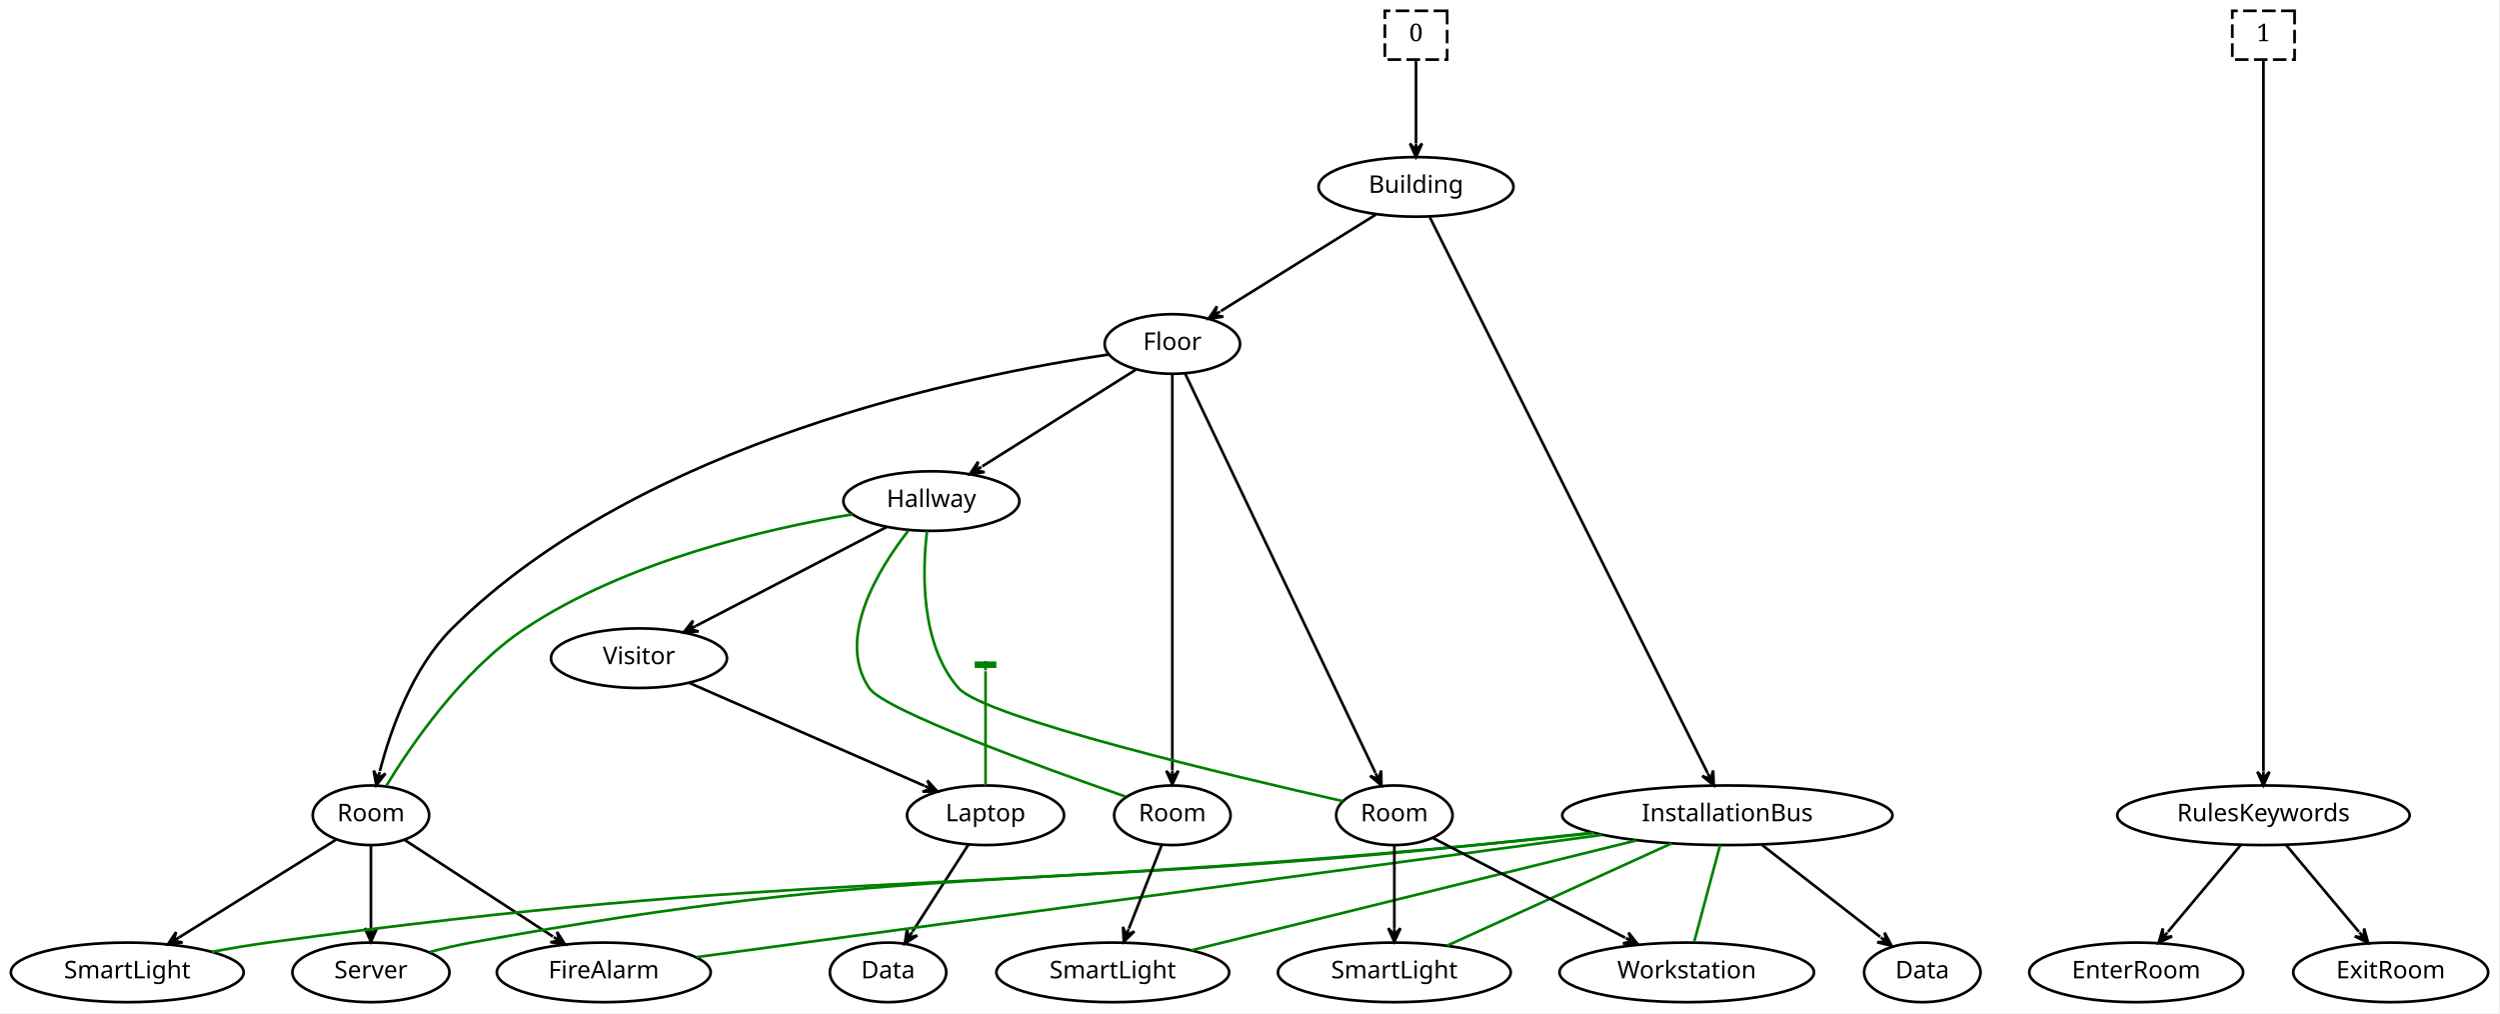
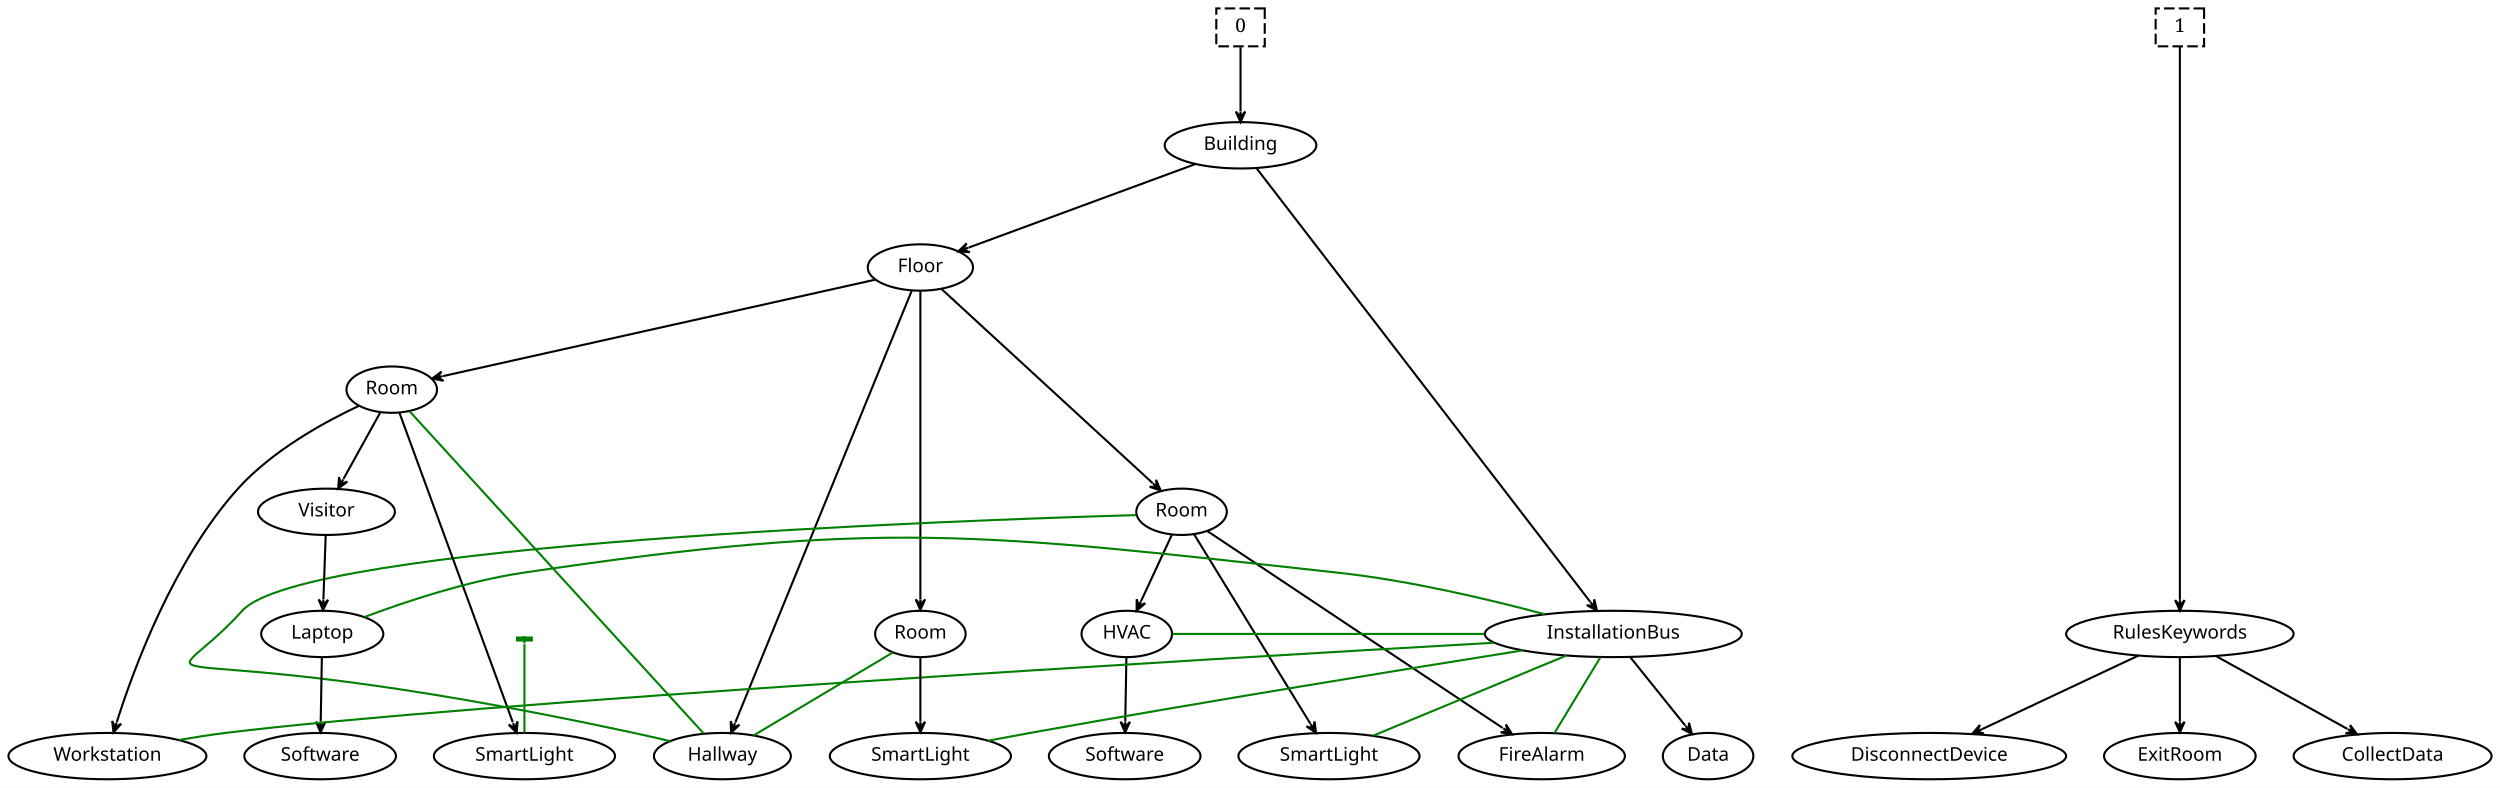
- <svg xmlns="http://www.w3.org/2000/svg" width="923pt" height="374pt" viewBox="0.00 0.00 923.00 374.00">
+ <svg xmlns="http://www.w3.org/2000/svg" width="1187pt" height="374pt" viewBox="0.00 0.00 1187.00 374.00">
  <g id="graph0" class="graph" transform="scale(1 1) rotate(0) translate(4 370)">
-     <polygon fill="white" stroke="none" points="-4,4 -4,-370 919,-370 919,4 -4,4" />
+     <polygon fill="white" stroke="none" points="-4,4 -4,-370 1183,-370 1183,4 -4,4" />
    <g id="node1" class="node">
-       <polygon fill="none" stroke="black" stroke-dasharray="5,2" points="530.5,-366 507.5,-366 507.5,-348 530.5,-348 530.5,-366" />
-       <text text-anchor="middle" x="519" y="-354.8" font-family="serif" font-size="9.00">0</text>
+       <polygon fill="none" stroke="black" stroke-dasharray="5,2" points="596.5,-366 573.5,-366 573.5,-348 596.5,-348 596.5,-366" />
+       <text text-anchor="middle" x="585" y="-354.8" font-family="serif" font-size="9.00">0</text>
    </g>
    <g id="v0_Building" class="node">
-       <ellipse fill="none" stroke="black" cx="519" cy="-301" rx="36" ry="11" />
-       <text text-anchor="middle" x="519" y="-298.8" font-family="sans-serif" font-size="9.00">Building</text>
+       <ellipse fill="none" stroke="black" cx="585" cy="-301" rx="36" ry="11" />
+       <text text-anchor="middle" x="585" y="-298.8" font-family="sans-serif" font-size="9.00">Building</text>
    </g>
    <g id="edge1" class="edge">
-       <path fill="none" stroke="black" d="M519,-347.562C519,-339.453 519,-327.014 519,-317.181" />
-       <polygon fill="black" stroke="black" points="519,-312.03 521.25,-317.03 519,-314.53 519,-317.03 519,-317.03 519,-317.03 519,-314.53 516.75,-317.03 519,-312.03 519,-312.03" />
+       <path fill="none" stroke="black" d="M585,-347.562C585,-339.453 585,-327.014 585,-317.181" />
+       <polygon fill="black" stroke="black" points="585,-312.03 587.25,-317.03 585,-314.53 585,-317.03 585,-317.03 585,-317.03 585,-314.53 582.75,-317.03 585,-312.03 585,-312.03" />
    </g>
    <g id="node2" class="node">
-       <polygon fill="none" stroke="black" stroke-dasharray="5,2" points="843.5,-366 820.5,-366 820.5,-348 843.5,-348 843.5,-366" />
-       <text text-anchor="middle" x="832" y="-354.8" font-family="serif" font-size="9.00">1</text>
-     </g>
-     <g id="v6_RulesKeywords" class="node">
-       <ellipse fill="none" stroke="black" cx="832" cy="-69" rx="54" ry="11" />
-       <text text-anchor="middle" x="832" y="-66.8" font-family="sans-serif" font-size="9.00">RulesKeywords</text>
+       <polygon fill="none" stroke="black" stroke-dasharray="5,2" points="1042.5,-366 1019.5,-366 1019.5,-348 1042.5,-348 1042.5,-366" />
+       <text text-anchor="middle" x="1031" y="-354.8" font-family="serif" font-size="9.00">1</text>
+     </g>
+     <g id="v11_RulesKeywords" class="node">
+       <ellipse fill="none" stroke="black" cx="1031" cy="-69" rx="54" ry="11" />
+       <text text-anchor="middle" x="1031" y="-66.8" font-family="sans-serif" font-size="9.00">RulesKeywords</text>
    </g>
    <g id="edge2" class="edge">
-       <path fill="none" stroke="black" d="M832,-347.849C832,-329.373 832,-282.889 832,-244 832,-244 832,-244 832,-184 832,-148.604 832,-107.026 832,-85.178" />
-       <polygon fill="black" stroke="black" points="832,-80.065 834.25,-85.065 832,-82.565 832,-85.065 832,-85.065 832,-85.065 832,-82.565 829.75,-85.065 832,-80.065 832,-80.065" />
+       <path fill="none" stroke="black" d="M1031,-347.849C1031,-329.373 1031,-282.889 1031,-244 1031,-244 1031,-244 1031,-184 1031,-148.604 1031,-107.026 1031,-85.178" />
+       <polygon fill="black" stroke="black" points="1031,-80.065 1033.25,-85.065 1031,-82.565 1031,-85.065 1031,-85.065 1031,-85.065 1031,-82.565 1028.75,-85.065 1031,-80.065 1031,-80.065" />
    </g>
    <g id="node3" class="node" />
+     <g id="v7_SmartLight" class="node">
+       <ellipse fill="none" stroke="black" cx="245" cy="-11" rx="43" ry="11" />
+       <text text-anchor="middle" x="245" y="-8.8" font-family="sans-serif" font-size="9.00">SmartLight</text>
+     </g>
+     <g id="edge26" class="edge">
+       <path fill="none" stroke="green" d="M245,-64.167C245,-55.586 245,-34.596 245,-22.012" />
+       <polygon fill="green" stroke="green" points="248.5,-67.3 241.5,-67.3 241.5,-65.9 248.5,-65.9 248.5,-67.3" />
+       <polyline fill="none" stroke="green" points="245,-68 245,-64.5 " />
+     </g>
+     <g id="v1_Floor" class="node">
+       <ellipse fill="none" stroke="black" cx="433" cy="-243" rx="25" ry="11" />
+       <text text-anchor="middle" x="433" y="-240.8" font-family="sans-serif" font-size="9.00">Floor</text>
+     </g>
+     <g id="edge3" class="edge">
+       <path fill="none" stroke="black" d="M563.544,-292.095C535.077,-281.607 485.028,-263.168 455.867,-252.425" />
+       <polygon fill="black" stroke="black" points="451.024,-250.64 456.493,-250.258 453.37,-251.505 455.716,-252.369 455.716,-252.369 455.716,-252.369 453.37,-251.505 454.938,-254.48 451.024,-250.64 451.024,-250.64" />
+     </g>
+     <g id="v10_InstallationBus" class="node">
+       <ellipse fill="none" stroke="black" cx="762" cy="-69" rx="61" ry="11" />
+       <text text-anchor="middle" x="762" y="-66.8" font-family="sans-serif" font-size="9.00">InstallationBus</text>
+     </g>
+     <g id="edge4" class="edge">
+       <path fill="none" stroke="black" d="M592.605,-290.117C620.626,-253.707 718.169,-126.956 751.068,-84.205" />
+       <polygon fill="black" stroke="black" points="754.224,-80.105 752.957,-85.44 752.699,-82.086 751.174,-84.067 751.174,-84.067 751.174,-84.067 752.699,-82.086 749.391,-82.695 754.224,-80.105 754.224,-80.105" />
+     </g>
+     <g id="v2_Room" class="node">
+       <ellipse fill="none" stroke="black" cx="557" cy="-127" rx="21.5" ry="11" />
+       <text text-anchor="middle" x="557" y="-124.8" font-family="sans-serif" font-size="9.00">Room</text>
+     </g>
+     <g id="edge5" class="edge">
+       <path fill="none" stroke="black" d="M443.147,-232.671C465.329,-212.278 518.153,-163.714 543.274,-140.619" />
+       <polygon fill="black" stroke="black" points="547.059,-137.139 544.901,-142.18 545.218,-138.831 543.378,-140.523 543.378,-140.523 543.378,-140.523 545.218,-138.831 541.855,-138.867 547.059,-137.139 547.059,-137.139" />
+     </g>
+     <g id="v3_Room" class="node">
+       <ellipse fill="none" stroke="black" cx="182" cy="-185" rx="21.5" ry="11" />
+       <text text-anchor="middle" x="182" y="-182.8" font-family="sans-serif" font-size="9.00">Room</text>
+     </g>
+     <g id="edge6" class="edge">
+       <path fill="none" stroke="black" d="M411.6,-237.225C365.16,-226.864 255.382,-202.372 206.369,-191.437" />
+       <polygon fill="black" stroke="black" points="201.259,-190.297 206.629,-189.19 203.699,-190.841 206.139,-191.386 206.139,-191.386 206.139,-191.386 203.699,-190.841 205.649,-193.582 201.259,-190.297 201.259,-190.297" />
+     </g>
+     <g id="v14_Hallway" class="node">
+       <ellipse fill="none" stroke="black" cx="339" cy="-11" rx="32.5" ry="11" />
+       <text text-anchor="middle" x="339" y="-8.8" font-family="sans-serif" font-size="9.00">Hallway</text>
+     </g>
+     <g id="edge7" class="edge">
+       <path fill="none" stroke="black" d="M428.961,-232.117C414.17,-195.928 362.904,-70.489 345.127,-26.992" />
+       <polygon fill="black" stroke="black" points="343.13,-22.105 347.104,-25.882 344.076,-24.419 345.022,-26.733 345.022,-26.733 345.022,-26.733 344.076,-24.419 342.939,-27.585 343.13,-22.105 343.13,-22.105" />
+     </g>
+     <g id="v18_Room" class="node">
+       <ellipse fill="none" stroke="black" cx="433" cy="-69" rx="21.5" ry="11" />
+       <text text-anchor="middle" x="433" y="-66.8" font-family="sans-serif" font-size="9.00">Room</text>
+     </g>
+     <g id="edge8" class="edge">
+       <path fill="none" stroke="black" d="M433,-231.756C433,-202.786 433,-120.136 433,-85.534" />
+       <polygon fill="black" stroke="black" points="433,-80.408 435.25,-85.408 433,-82.908 433,-85.408 433,-85.408 433,-85.408 433,-82.908 430.75,-85.408 433,-80.408 433,-80.408" />
+     </g>
+     <g id="v8_HVAC" class="node">
+       <ellipse fill="none" stroke="black" cx="531" cy="-69" rx="21.5" ry="11" />
+       <text text-anchor="middle" x="531" y="-66.8" font-family="sans-serif" font-size="9.00">HVAC</text>
+     </g>
+     <g id="edge9" class="edge">
+       <path fill="none" stroke="black" d="M552.471,-116.246C548.42,-107.52 542.425,-94.608 537.799,-84.644" />
+       <polygon fill="black" stroke="black" points="535.652,-80.02 539.798,-83.607 536.705,-82.287 537.758,-84.555 537.758,-84.555 537.758,-84.555 536.705,-82.287 535.717,-85.502 535.652,-80.02 535.652,-80.02" />
+     </g>
+     <g id="edge23" class="edge">
+       <path fill="none" stroke="green" d="M535.597,-125.438C450.557,-122.988 139.776,-111.897 111,-80 67.879,-32.203 54.469,-74.319 297,-22 302.568,-20.799 308.532,-19.429 314.166,-18.098" />
+     </g>
+     <g id="v20_SmartLight" class="node">
+       <ellipse fill="none" stroke="black" cx="627" cy="-11" rx="43" ry="11" />
+       <text text-anchor="middle" x="627" y="-8.8" font-family="sans-serif" font-size="9.00">SmartLight</text>
+     </g>
+     <g id="edge10" class="edge">
+       <path fill="none" stroke="black" d="M562.968,-116.28C575.305,-96.19 603.667,-49.999 618.146,-26.42" />
+       <polygon fill="black" stroke="black" points="620.847,-22.02 620.148,-27.458 619.539,-24.15 618.231,-26.281 618.231,-26.281 618.231,-26.281 619.539,-24.15 616.314,-25.104 620.847,-22.02 620.847,-22.02" />
+     </g>
+     <g id="v21_FireAlarm" class="node">
+       <ellipse fill="none" stroke="black" cx="728" cy="-11" rx="39.5" ry="11" />
+       <text text-anchor="middle" x="728" y="-8.8" font-family="sans-serif" font-size="9.00">FireAlarm</text>
+     </g>
+     <g id="edge11" class="edge">
+       <path fill="none" stroke="black" d="M569.298,-117.801C598.907,-98.062 674.299,-47.801 709.442,-24.372" />
+       <polygon fill="black" stroke="black" points="713.925,-21.384 711.012,-26.029 711.844,-22.77 709.764,-24.157 709.764,-24.157 709.764,-24.157 711.844,-22.77 708.516,-22.285 713.925,-21.384 713.925,-21.384" />
+     </g>
+     <g id="v4_Visitor" class="node">
+       <ellipse fill="none" stroke="black" cx="151" cy="-127" rx="32.5" ry="11" />
+       <text text-anchor="middle" x="151" y="-124.8" font-family="sans-serif" font-size="9.00">Visitor</text>
+     </g>
+     <g id="edge12" class="edge">
+       <path fill="none" stroke="black" d="M176.6,-174.246C171.77,-165.52 164.622,-152.608 159.106,-142.643" />
+       <polygon fill="black" stroke="black" points="156.547,-138.02 160.937,-141.304 157.757,-140.207 158.968,-142.394 158.968,-142.394 158.968,-142.394 157.757,-140.207 157,-143.484 156.547,-138.02 156.547,-138.02" />
+     </g>
+     <g id="edge13" class="edge">
+       <path fill="none" stroke="black" d="M185.659,-174.009C196.229,-145.153 226.849,-61.556 239.466,-27.109" />
+       <polygon fill="black" stroke="black" points="241.33,-22.018 241.723,-27.487 240.471,-24.366 239.611,-26.713 239.611,-26.713 239.611,-26.713 240.471,-24.366 237.498,-25.94 241.33,-22.018 241.33,-22.018" />
+     </g>
+     <g id="edge24" class="edge">
+       <path fill="none" stroke="green" d="M190.441,-174.753C217.574,-145.027 302.4,-52.097 330.13,-21.717" />
+     </g>
+     <g id="v16_Workstation" class="node">
+       <ellipse fill="none" stroke="black" cx="47" cy="-11" rx="47" ry="11" />
+       <text text-anchor="middle" x="47" y="-8.8" font-family="sans-serif" font-size="9.00">Workstation</text>
+     </g>
+     <g id="edge14" class="edge">
+       <path fill="none" stroke="black" d="M166.268,-177.244C150.156,-169.666 125.236,-156.037 109,-138 78.545,-104.166 59.533,-52.658 51.473,-27.256" />
+       <polygon fill="black" stroke="black" points="49.919,-22.248 53.55,-26.356 50.66,-24.635 51.401,-27.023 51.401,-27.023 51.401,-27.023 50.66,-24.635 49.252,-27.69 49.919,-22.248 49.919,-22.248" />
+     </g>
    <g id="v5_Laptop" class="node">
-       <ellipse fill="none" stroke="black" cx="360" cy="-69" rx="29" ry="11" />
-       <text text-anchor="middle" x="360" y="-66.8" font-family="sans-serif" font-size="9.00">Laptop</text>
-     </g>
-     <g id="edge24" class="edge">
-       <path fill="none" stroke="green" d="M360,-122.167C360,-113.586 360,-92.596 360,-80.012" />
-       <polygon fill="green" stroke="green" points="363.5,-125.3 356.5,-125.3 356.5,-123.9 363.5,-123.9 363.5,-125.3" />
-       <polyline fill="none" stroke="green" points="360,-126 360,-122.5 " />
-     </g>
-     <g id="v1_Floor" class="node">
-       <ellipse fill="none" stroke="black" cx="429" cy="-243" rx="25" ry="11" />
-       <text text-anchor="middle" x="429" y="-240.8" font-family="sans-serif" font-size="9.00">Floor</text>
-     </g>
-     <g id="edge3" class="edge">
-       <path fill="none" stroke="black" d="M504.138,-290.753C488.439,-280.985 463.684,-265.581 446.916,-255.148" />
-       <polygon fill="black" stroke="black" points="442.413,-252.346 447.847,-253.077 444.536,-253.667 446.658,-254.988 446.658,-254.988 446.658,-254.988 444.536,-253.667 445.47,-256.898 442.413,-252.346 442.413,-252.346" />
-     </g>
-     <g id="v13_InstallationBus" class="node">
-       <ellipse fill="none" stroke="black" cx="634" cy="-69" rx="61" ry="11" />
-       <text text-anchor="middle" x="634" y="-66.8" font-family="sans-serif" font-size="9.00">InstallationBus</text>
-     </g>
-     <g id="edge4" class="edge">
-       <path fill="none" stroke="black" d="M524.09,-289.82C542.423,-253.155 605.129,-127.741 626.667,-84.666" />
-       <polygon fill="black" stroke="black" points="628.969,-80.062 628.745,-85.54 627.851,-82.298 626.733,-84.534 626.733,-84.534 626.733,-84.534 627.851,-82.298 624.72,-83.528 628.969,-80.062 628.969,-80.062" />
-     </g>
-     <g id="v2_Room" class="node">
-       <ellipse fill="none" stroke="black" cx="133" cy="-69" rx="21.5" ry="11" />
-       <text text-anchor="middle" x="133" y="-66.8" font-family="sans-serif" font-size="9.00">Room</text>
-     </g>
-     <g id="edge5" class="edge">
-       <path fill="none" stroke="black" d="M405.354,-239.099C354.343,-231.64 232.934,-207.259 163,-138 148.302,-123.444 140.248,-100.452 136.28,-85.298" />
-       <polygon fill="black" stroke="black" points="134.999,-80.1 138.38,-84.416 135.597,-82.527 136.196,-84.954 136.196,-84.954 136.196,-84.954 135.597,-82.527 134.011,-85.493 134.999,-80.1 134.999,-80.1" />
-     </g>
-     <g id="v3_Hallway" class="node">
-       <ellipse fill="none" stroke="black" cx="340" cy="-185" rx="32.5" ry="11" />
-       <text text-anchor="middle" x="340" y="-182.8" font-family="sans-serif" font-size="9.00">Hallway</text>
-     </g>
-     <g id="edge6" class="edge">
-       <path fill="none" stroke="black" d="M415.483,-233.495C400.37,-223.986 375.793,-208.521 358.809,-197.835" />
-       <polygon fill="black" stroke="black" points="354.235,-194.957 359.665,-195.715 356.351,-196.288 358.467,-197.619 358.467,-197.619 358.467,-197.619 356.351,-196.288 357.268,-199.524 354.235,-194.957 354.235,-194.957" />
-     </g>
-     <g id="v15_Room" class="node">
-       <ellipse fill="none" stroke="black" cx="429" cy="-69" rx="21.5" ry="11" />
-       <text text-anchor="middle" x="429" y="-66.8" font-family="sans-serif" font-size="9.00">Room</text>
-     </g>
-     <g id="edge7" class="edge">
-       <path fill="none" stroke="black" d="M429,-231.756C429,-202.786 429,-120.136 429,-85.534" />
-       <polygon fill="black" stroke="black" points="429,-80.408 431.25,-85.408 429,-82.908 429,-85.408 429,-85.408 429,-85.408 429,-82.908 426.75,-85.408 429,-80.408 429,-80.408" />
-     </g>
-     <g id="v17_Room" class="node">
-       <ellipse fill="none" stroke="black" cx="511" cy="-69" rx="21.5" ry="11" />
-       <text text-anchor="middle" x="511" y="-66.8" font-family="sans-serif" font-size="9.00">Room</text>
-     </g>
-     <g id="edge8" class="edge">
-       <path fill="none" stroke="black" d="M433.763,-232.009C447.577,-203.034 487.703,-118.867 503.998,-84.686" />
-       <polygon fill="black" stroke="black" points="506.224,-80.019 506.103,-85.5 505.148,-82.275 504.072,-84.532 504.072,-84.532 504.072,-84.532 505.148,-82.275 502.041,-83.564 506.224,-80.019 506.224,-80.019" />
+       <ellipse fill="none" stroke="black" cx="149" cy="-69" rx="29" ry="11" />
+       <text text-anchor="middle" x="149" y="-66.8" font-family="sans-serif" font-size="9.00">Laptop</text>
+     </g>
+     <g id="edge15" class="edge">
+       <path fill="none" stroke="black" d="M150.642,-115.988C150.339,-107.494 149.899,-95.17 149.551,-85.417" />
+       <polygon fill="black" stroke="black" points="149.368,-80.304 151.795,-85.22 149.457,-82.802 149.547,-85.301 149.547,-85.301 149.547,-85.301 149.457,-82.802 147.298,-85.381 149.368,-80.304 149.368,-80.304" />
+     </g>
+     <g id="v6_Software" class="node">
+       <ellipse fill="none" stroke="black" cx="148" cy="-11" rx="36" ry="11" />
+       <text text-anchor="middle" x="148" y="-8.8" font-family="sans-serif" font-size="9.00">Software</text>
+     </g>
+     <g id="edge16" class="edge">
+       <path fill="none" stroke="black" d="M148.821,-57.988C148.67,-49.494 148.449,-37.17 148.275,-27.417" />
+       <polygon fill="black" stroke="black" points="148.184,-22.304 150.523,-27.263 148.229,-24.803 148.273,-27.303 148.273,-27.303 148.273,-27.303 148.229,-24.803 146.024,-27.343 148.184,-22.304 148.184,-22.304" />
+     </g>
+     <g id="edge25" class="edge">
+       <path fill="none" stroke="green" d="M168.983,-77.001C187.936,-84.129 217.393,-94.029 244,-98 414.556,-123.452 460.593,-116.886 632,-98 665.673,-94.29 703.38,-85.329 729.476,-78.342" />
+     </g>
+     <g id="v9_Software" class="node">
+       <ellipse fill="none" stroke="black" cx="530" cy="-11" rx="36" ry="11" />
+       <text text-anchor="middle" x="530" y="-8.8" font-family="sans-serif" font-size="9.00">Software</text>
+     </g>
+     <g id="edge17" class="edge">
+       <path fill="none" stroke="black" d="M530.821,-57.988C530.67,-49.494 530.449,-37.17 530.275,-27.417" />
+       <polygon fill="black" stroke="black" points="530.184,-22.304 532.523,-27.263 530.229,-24.803 530.273,-27.303 530.273,-27.303 530.273,-27.303 530.229,-24.803 528.024,-27.343 530.184,-22.304 530.184,-22.304" />
+     </g>
+     <g id="edge27" class="edge">
+       <path fill="none" stroke="green" d="M552.656,-69C601.994,-69 651.331,-69 700.669,-69" />
+     </g>
+     <g id="v12_Data" class="node">
+       <ellipse fill="none" stroke="black" cx="807" cy="-11" rx="21.5" ry="11" />
+       <text text-anchor="middle" x="807" y="-8.8" font-family="sans-serif" font-size="9.00">Data</text>
+     </g>
+     <g id="edge18" class="edge">
+       <path fill="none" stroke="black" d="M770.045,-57.988C777.301,-48.959 788.034,-35.602 796.066,-25.607" />
+       <polygon fill="black" stroke="black" points="799.325,-21.551 797.947,-26.858 797.759,-23.5 796.193,-25.449 796.193,-25.449 796.193,-25.449 797.759,-23.5 794.439,-24.039 799.325,-21.551 799.325,-21.551" />
+     </g>
+     <g id="edge28" class="edge">
+       <path fill="none" stroke="green" d="M705.34,-64.828C567.779,-57 218.953,-36.358 103,-22 95.845,-21.114 88.217,-19.92 80.968,-18.666" />
+     </g>
+     <g id="v19_SmartLight" class="node">
+       <ellipse fill="none" stroke="black" cx="433" cy="-11" rx="43" ry="11" />
+       <text text-anchor="middle" x="433" y="-8.8" font-family="sans-serif" font-size="9.00">SmartLight</text>
+     </g>
+     <g id="edge29" class="edge">
+       <path fill="none" stroke="green" d="M718.76,-61.168C664.205,-52.469 567.534,-36.786 485,-22 478.575,-20.849 471.714,-19.567 465.153,-18.316" />
+     </g>
+     <g id="edge30" class="edge">
+       <path fill="none" stroke="green" d="M739.707,-58.753C714.245,-48.19 672.898,-31.039 647.992,-20.708" />
+     </g>
+     <g id="edge31" class="edge">
+       <path fill="none" stroke="green" d="M755.921,-57.988C749.733,-47.795 740.195,-32.087 734.026,-21.925" />
+     </g>
+     <g id="v13_DisconnectDevice" class="node">
+       <ellipse fill="none" stroke="black" cx="912" cy="-11" rx="65" ry="11" />
+       <text text-anchor="middle" x="912" y="-8.8" font-family="sans-serif" font-size="9.00">DisconnectDevice</text>
+     </g>
+     <g id="edge19" class="edge">
+       <path fill="none" stroke="black" d="M1011.35,-58.753C991.011,-49.182 959.177,-34.201 937.046,-23.786" />
+       <polygon fill="black" stroke="black" points="932.478,-21.637 937.96,-21.73 934.74,-22.701 937.002,-23.766 937.002,-23.766 937.002,-23.766 934.74,-22.701 936.044,-25.802 932.478,-21.637 932.478,-21.637" />
+     </g>
+     <g id="v15_ExitRoom" class="node">
+       <ellipse fill="none" stroke="black" cx="1031" cy="-11" rx="36" ry="11" />
+       <text text-anchor="middle" x="1031" y="-8.8" font-family="sans-serif" font-size="9.00">ExitRoom</text>
+     </g>
+     <g id="edge20" class="edge">
+       <path fill="none" stroke="black" d="M1031,-57.988C1031,-49.494 1031,-37.17 1031,-27.417" />
+       <polygon fill="black" stroke="black" points="1031,-22.304 1033.25,-27.304 1031,-24.804 1031,-27.304 1031,-27.304 1031,-27.304 1031,-24.804 1028.75,-27.304 1031,-22.304 1031,-22.304" />
+     </g>
+     <g id="v17_CollectData" class="node">
+       <ellipse fill="none" stroke="black" cx="1132" cy="-11" rx="47" ry="11" />
+       <text text-anchor="middle" x="1132" y="-8.8" font-family="sans-serif" font-size="9.00">CollectData</text>
    </g>
    <g id="edge21" class="edge">
-       <path fill="none" stroke="green" d="M138.677,-79.878C147.68,-94.675 166.632,-122.51 190,-138 227.461,-162.832 278.946,-174.763 310.814,-180.108" />
-     </g>
-     <g id="v8_SmartLight" class="node">
-       <ellipse fill="none" stroke="black" cx="43" cy="-11" rx="43" ry="11" />
-       <text text-anchor="middle" x="43" y="-8.8" font-family="sans-serif" font-size="9.00">SmartLight</text>
-     </g>
-     <g id="edge9" class="edge">
-       <path fill="none" stroke="black" d="M120.105,-59.977C104.96,-50.553 79.692,-34.83 62.231,-23.966" />
-       <polygon fill="black" stroke="black" points="57.971,-21.315 63.405,-22.046 60.093,-22.636 62.216,-23.957 62.216,-23.957 62.216,-23.957 60.093,-22.636 61.027,-25.867 57.971,-21.315 57.971,-21.315" />
-     </g>
-     <g id="v9_Server" class="node">
-       <ellipse fill="none" stroke="black" cx="133" cy="-11" rx="29" ry="11" />
-       <text text-anchor="middle" x="133" y="-8.8" font-family="sans-serif" font-size="9.00">Server</text>
-     </g>
-     <g id="edge10" class="edge">
-       <path fill="none" stroke="black" d="M133,-57.988C133,-49.494 133,-37.17 133,-27.417" />
-       <polygon fill="black" stroke="black" points="133,-22.304 135.25,-27.304 133,-24.804 133,-27.304 133,-27.304 133,-27.304 133,-24.804 130.75,-27.304 133,-22.304 133,-22.304" />
-     </g>
-     <g id="v10_FireAlarm" class="node">
-       <ellipse fill="none" stroke="black" cx="219" cy="-11" rx="39.5" ry="11" />
-       <text text-anchor="middle" x="219" y="-8.8" font-family="sans-serif" font-size="9.00">FireAlarm</text>
-     </g>
-     <g id="edge11" class="edge">
-       <path fill="none" stroke="black" d="M145.322,-59.977C159.671,-50.633 183.531,-35.096 200.198,-24.243" />
-       <polygon fill="black" stroke="black" points="204.695,-21.315 201.733,-25.929 202.6,-22.679 200.505,-24.043 200.505,-24.043 200.505,-24.043 202.6,-22.679 199.277,-22.158 204.695,-21.315 204.695,-21.315" />
-     </g>
-     <g id="v4_Visitor" class="node">
-       <ellipse fill="none" stroke="black" cx="232" cy="-127" rx="32.5" ry="11" />
-       <text text-anchor="middle" x="232" y="-124.8" font-family="sans-serif" font-size="9.00">Visitor</text>
-     </g>
-     <g id="edge12" class="edge">
-       <path fill="none" stroke="black" d="M323.597,-175.495C304.725,-165.709 273.691,-149.618 253.052,-138.916" />
-       <polygon fill="black" stroke="black" points="248.557,-136.585 254.032,-136.889 250.777,-137.736 252.996,-138.887 252.996,-138.887 252.996,-138.887 250.777,-137.736 251.96,-140.884 248.557,-136.585 248.557,-136.585" />
+       <path fill="none" stroke="black" d="M1048.13,-58.5C1065.36,-48.95 1091.96,-34.201 1110.57,-23.882" />
+       <polygon fill="black" stroke="black" points="1115.12,-21.359 1111.84,-25.752 1112.93,-22.572 1110.75,-23.784 1110.75,-23.784 1110.75,-23.784 1112.93,-22.572 1109.66,-21.816 1115.12,-21.359 1115.12,-21.359" />
+     </g>
+     <g id="edge32" class="edge">
+       <path fill="none" stroke="green" d="M353.817,-20.827C372.008,-31.665 402.576,-49.875 419.93,-60.213" />
    </g>
    <g id="edge22" class="edge">
-       <path fill="none" stroke="green" d="M331.455,-174.04C320.593,-160.104 304.648,-134.426 317,-116 322.56,-107.706 381.561,-86.385 411.614,-75.942" />
-     </g>
-     <g id="edge23" class="edge">
-       <path fill="none" stroke="green" d="M338.379,-173.851C336.654,-159.212 335.849,-132.158 350,-116 359.528,-105.12 451.529,-83.359 492.026,-74.208" />
-     </g>
-     <g id="edge13" class="edge">
-       <path fill="none" stroke="black" d="M250.612,-117.857C273.623,-107.79 312.763,-90.666 337.454,-79.864" />
-       <polygon fill="black" stroke="black" points="342.191,-77.792 338.512,-81.857 339.9,-78.794 337.61,-79.796 337.61,-79.796 337.61,-79.796 339.9,-78.794 336.708,-77.734 342.191,-77.792 342.191,-77.792" />
-     </g>
-     <g id="v11_Data" class="node">
-       <ellipse fill="none" stroke="black" cx="324" cy="-11" rx="21.5" ry="11" />
-       <text text-anchor="middle" x="324" y="-8.8" font-family="sans-serif" font-size="9.00">Data</text>
-     </g>
-     <g id="edge14" class="edge">
-       <path fill="none" stroke="black" d="M353.729,-58.245C347.999,-49.332 339.461,-36.05 333.002,-26.003" />
-       <polygon fill="black" stroke="black" points="330.199,-21.643 334.795,-24.632 331.551,-23.746 332.903,-25.849 332.903,-25.849 332.903,-25.849 331.551,-23.746 331.01,-27.065 330.199,-21.643 330.199,-21.643" />
-     </g>
-     <g id="v7_EnterRoom" class="node">
-       <ellipse fill="none" stroke="black" cx="785" cy="-11" rx="39.5" ry="11" />
-       <text text-anchor="middle" x="785" y="-8.8" font-family="sans-serif" font-size="9.00">EnterRoom</text>
-     </g>
-     <g id="edge15" class="edge">
-       <path fill="none" stroke="black" d="M823.597,-57.988C816.112,-49.069 805.082,-35.928 796.728,-25.974" />
-       <polygon fill="black" stroke="black" points="793.33,-21.925 798.268,-24.308 794.937,-23.84 796.544,-25.755 796.544,-25.755 796.544,-25.755 794.937,-23.84 794.821,-27.201 793.33,-21.925 793.33,-21.925" />
-     </g>
-     <g id="v12_ExitRoom" class="node">
-       <ellipse fill="none" stroke="black" cx="879" cy="-11" rx="36" ry="11" />
-       <text text-anchor="middle" x="879" y="-8.8" font-family="sans-serif" font-size="9.00">ExitRoom</text>
-     </g>
-     <g id="edge16" class="edge">
-       <path fill="none" stroke="black" d="M840.403,-57.988C847.888,-49.069 858.918,-35.928 867.272,-25.974" />
-       <polygon fill="black" stroke="black" points="870.67,-21.925 869.179,-27.201 869.063,-23.84 867.456,-25.755 867.456,-25.755 867.456,-25.755 869.063,-23.84 865.732,-24.308 870.67,-21.925 870.67,-21.925" />
-     </g>
-     <g id="edge25" class="edge">
-       <path fill="none" stroke="green" d="M74.256,-18.585C81.07,-19.86 88.259,-21.083 95,-22 292.05,-48.818 343.008,-39.368 541,-58 555.227,-59.339 570.663,-60.939 584.794,-62.462" />
-     </g>
-     <g id="edge26" class="edge">
-       <path fill="none" stroke="green" d="M154.774,-18.534C159.743,-19.843 165.025,-21.093 170,-22 332.977,-51.715 376.196,-41.144 541,-58 555.055,-59.438 570.297,-61.053 584.297,-62.559" />
-     </g>
-     <g id="edge27" class="edge">
-       <path fill="none" stroke="green" d="M253.263,-16.632C265.769,-18.322 280.024,-20.248 293,-22 398.377,-36.228 522.074,-52.909 587.669,-61.754" />
-     </g>
-     <g id="v14_Data" class="node">
-       <ellipse fill="none" stroke="black" cx="706" cy="-11" rx="21.5" ry="11" />
-       <text text-anchor="middle" x="706" y="-8.8" font-family="sans-serif" font-size="9.00">Data</text>
-     </g>
-     <g id="edge17" class="edge">
-       <path fill="none" stroke="black" d="M646.872,-57.988C659.083,-48.491 677.449,-34.206 690.468,-24.081" />
-       <polygon fill="black" stroke="black" points="694.661,-20.819 692.095,-25.665 692.687,-22.354 690.714,-23.889 690.714,-23.889 690.714,-23.889 692.687,-22.354 689.333,-22.113 694.661,-20.819 694.661,-20.819" />
-     </g>
-     <g id="v16_SmartLight" class="node">
-       <ellipse fill="none" stroke="black" cx="407" cy="-11" rx="43" ry="11" />
-       <text text-anchor="middle" x="407" y="-8.8" font-family="sans-serif" font-size="9.00">SmartLight</text>
-     </g>
-     <g id="edge28" class="edge">
-       <path fill="none" stroke="green" d="M600.505,-59.737C555.984,-48.754 478.046,-29.527 435.948,-19.141" />
-     </g>
-     <g id="v18_SmartLight" class="node">
-       <ellipse fill="none" stroke="black" cx="511" cy="-11" rx="43" ry="11" />
-       <text text-anchor="middle" x="511" y="-8.8" font-family="sans-serif" font-size="9.00">SmartLight</text>
-     </g>
-     <g id="edge29" class="edge">
-       <path fill="none" stroke="green" d="M613.413,-58.627C590.297,-48.103 553.069,-31.154 530.436,-20.849" />
-     </g>
-     <g id="v19_Workstation" class="node">
-       <ellipse fill="none" stroke="black" cx="619" cy="-11" rx="47" ry="11" />
-       <text text-anchor="middle" x="619" y="-8.8" font-family="sans-serif" font-size="9.00">Workstation</text>
-     </g>
-     <g id="edge30" class="edge">
-       <path fill="none" stroke="green" d="M631.318,-57.988C628.622,-47.921 624.484,-32.474 621.76,-22.304" />
-     </g>
-     <g id="edge18" class="edge">
-       <path fill="none" stroke="black" d="M425.067,-57.988C421.699,-49.415 416.798,-36.941 412.95,-27.147" />
-       <polygon fill="black" stroke="black" points="411.048,-22.304 414.97,-26.135 411.962,-24.631 412.876,-26.958 412.876,-26.958 412.876,-26.958 411.962,-24.631 410.782,-27.78 411.048,-22.304 411.048,-22.304" />
-     </g>
-     <g id="edge19" class="edge">
-       <path fill="none" stroke="black" d="M511,-57.988C511,-49.494 511,-37.17 511,-27.417" />
-       <polygon fill="black" stroke="black" points="511,-22.304 513.25,-27.304 511,-24.804 511,-27.304 511,-27.304 511,-27.304 511,-24.804 508.75,-27.304 511,-22.304 511,-22.304" />
-     </g>
-     <g id="edge20" class="edge">
-       <path fill="none" stroke="black" d="M525.119,-60.679C543.192,-51.308 574.732,-34.954 596.222,-23.811" />
-       <polygon fill="black" stroke="black" points="600.916,-21.377 597.513,-25.676 598.696,-22.528 596.477,-23.679 596.477,-23.679 596.477,-23.679 598.696,-22.528 595.441,-21.681 600.916,-21.377 600.916,-21.377" />
+       <path fill="none" stroke="black" d="M433,-57.988C433,-49.494 433,-37.17 433,-27.417" />
+       <polygon fill="black" stroke="black" points="433,-22.304 435.25,-27.304 433,-24.804 433,-27.304 433,-27.304 433,-27.304 433,-24.804 430.75,-27.304 433,-22.304 433,-22.304" />
    </g>
  </g>
</svg>
